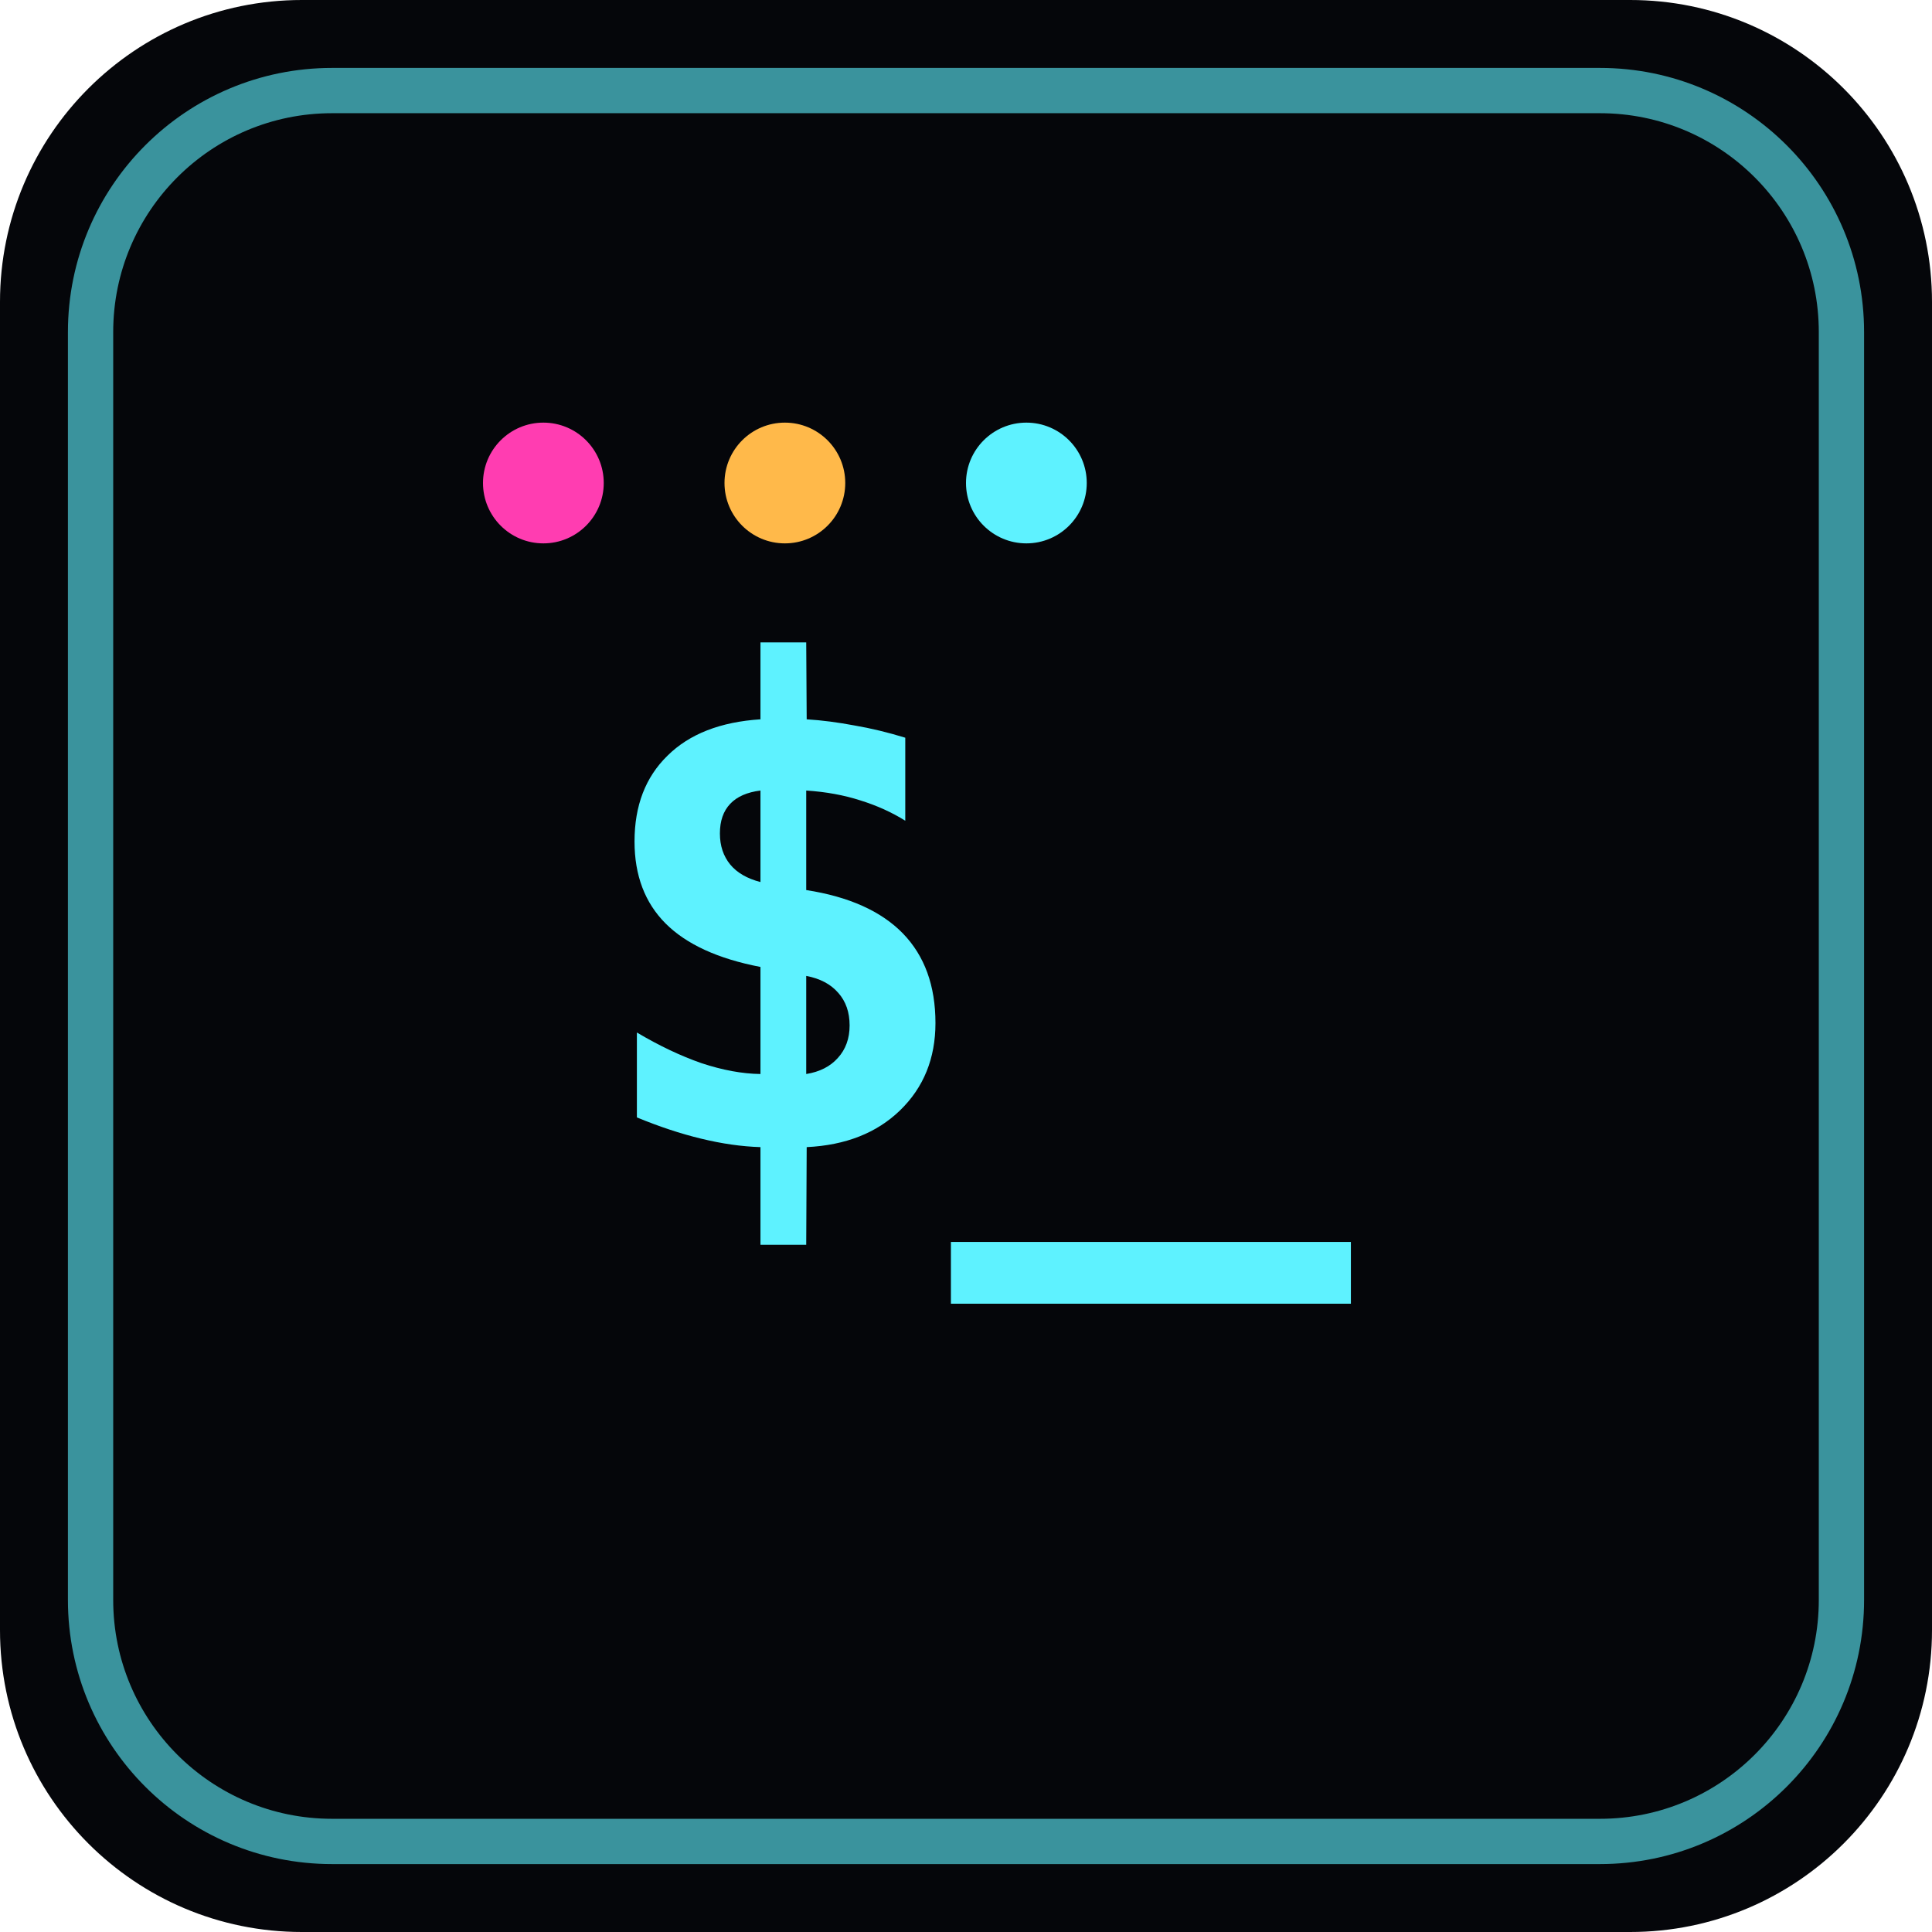
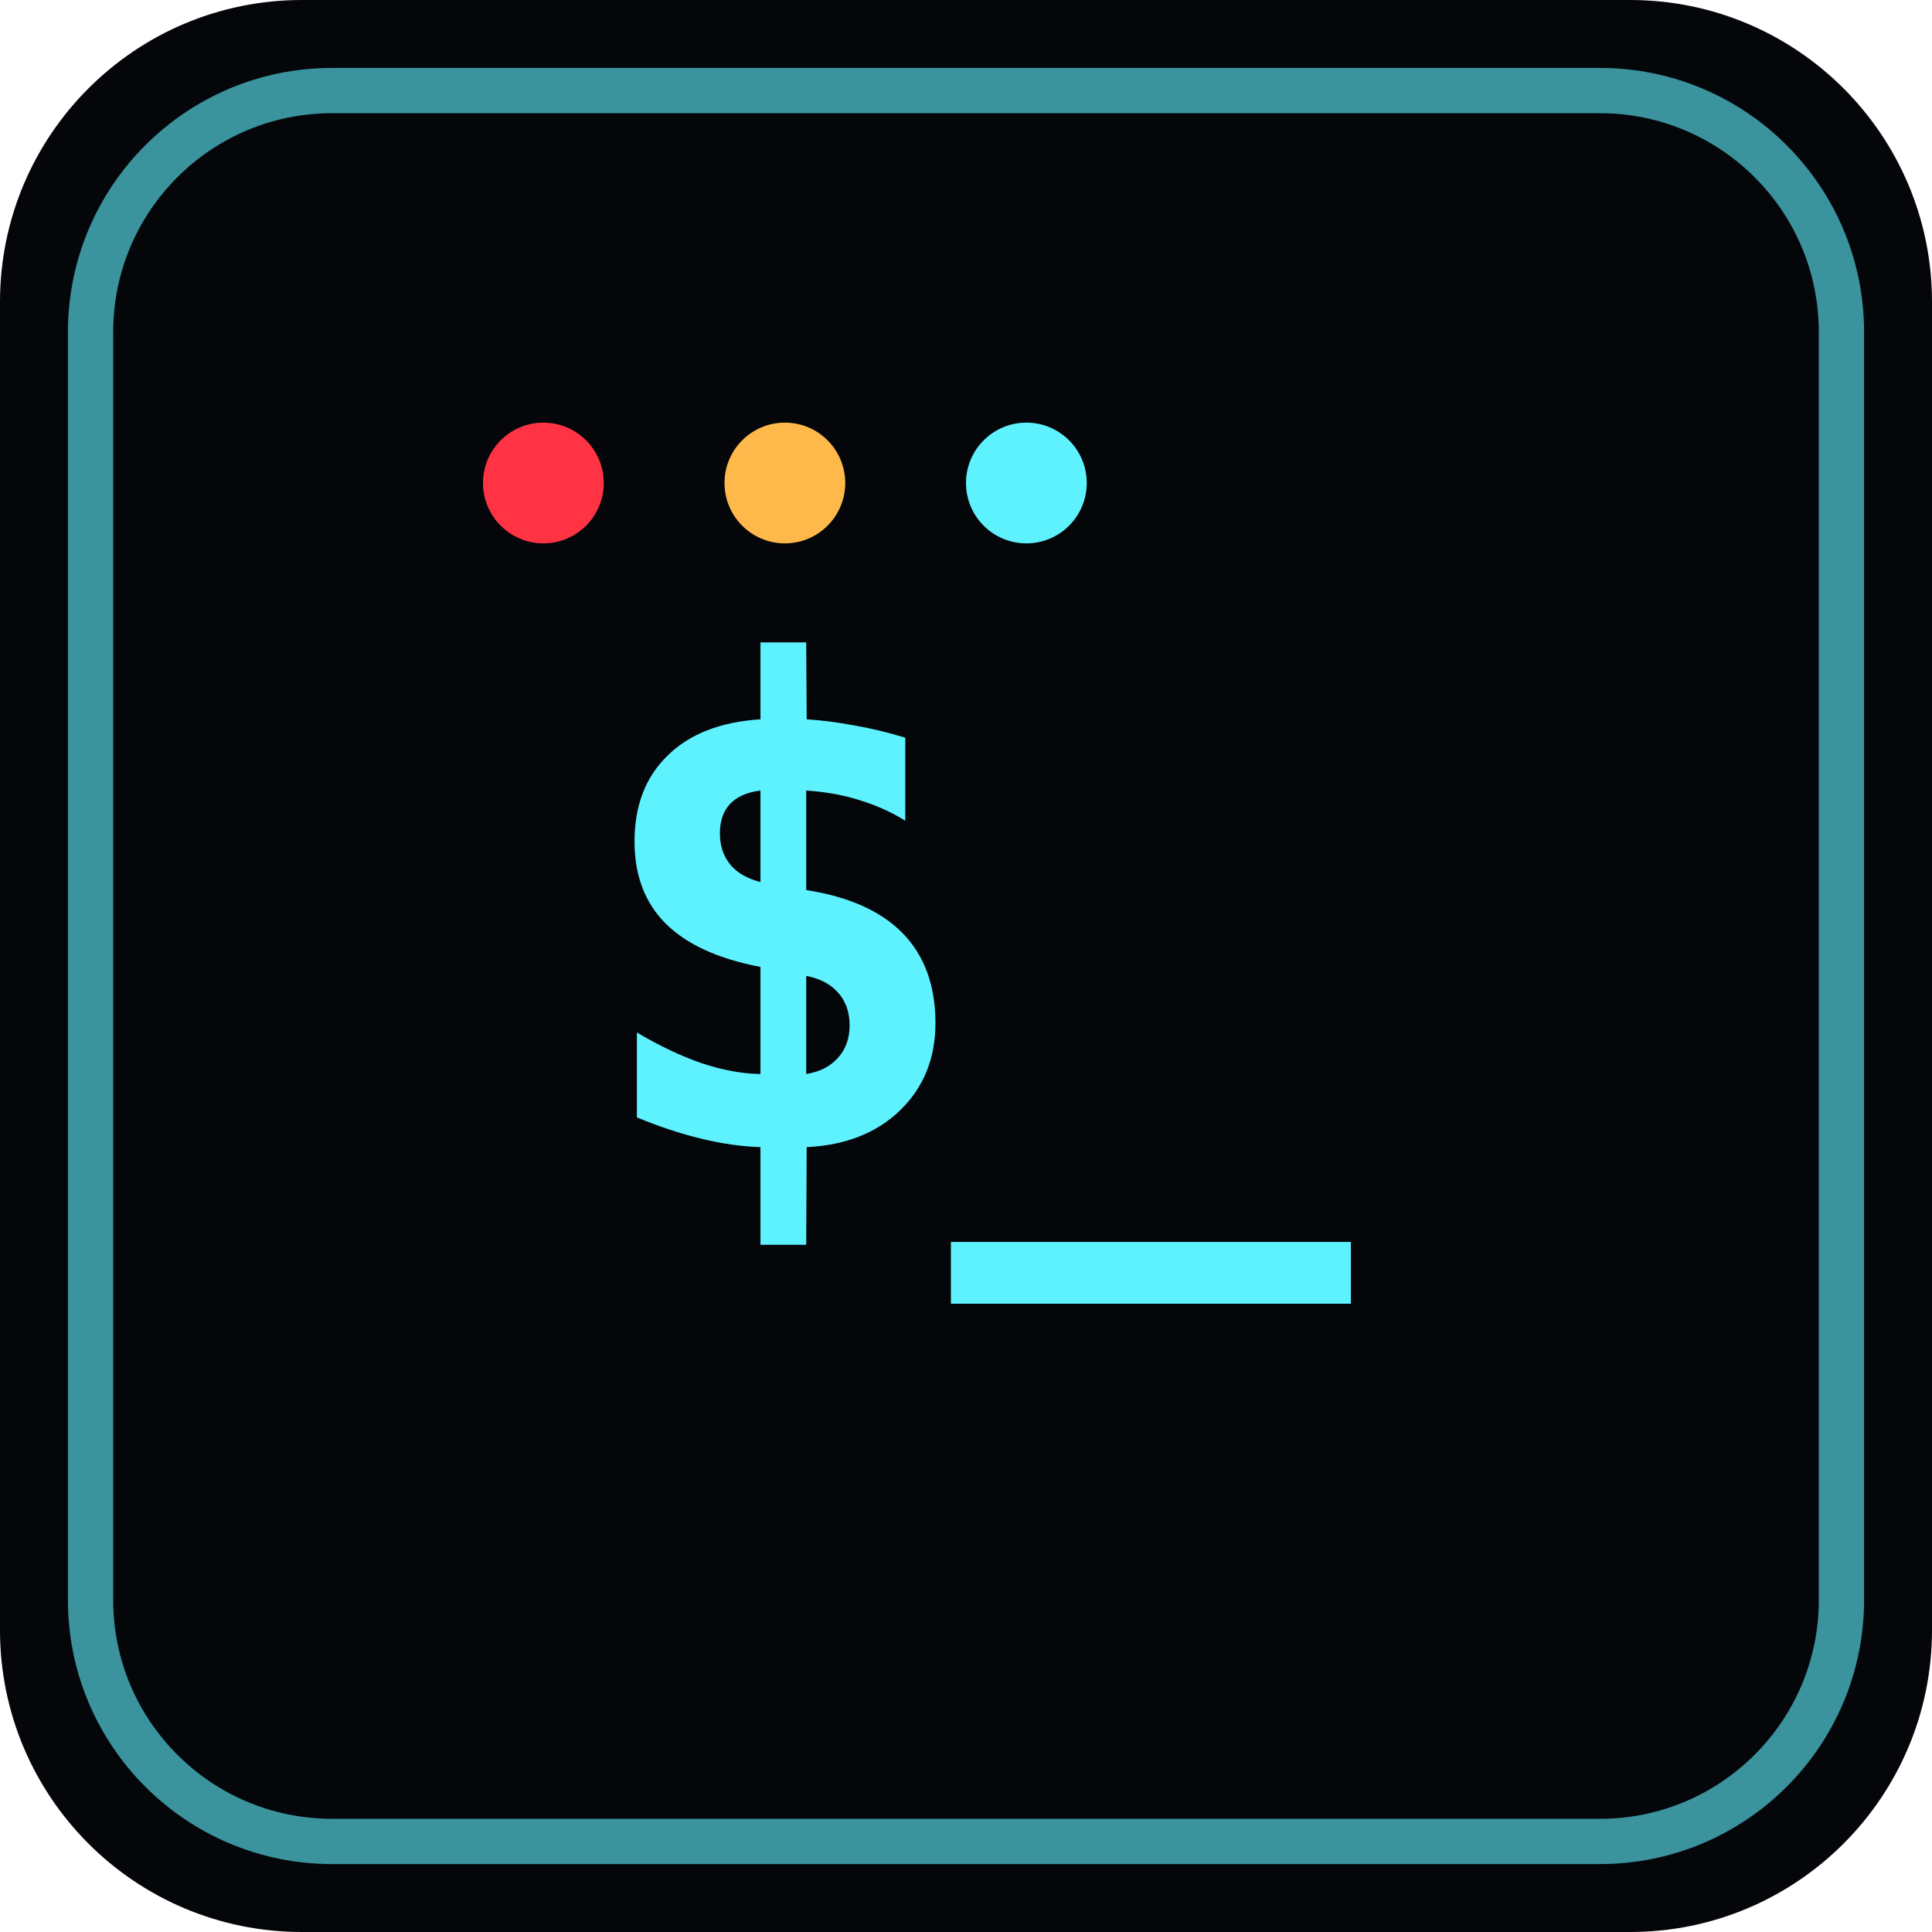
<svg xmlns="http://www.w3.org/2000/svg" viewBox="0 0 64 64">
  <rect width="64" height="64" rx="10" fill="#05060a" />
  <rect x="3" y="3" width="58" height="58" rx="8" fill="none" stroke="#5ef2ff" stroke-opacity="0.6" stroke-width="1.5" />
  <g fill="#5ef2ff" font-family="'JetBrains Mono', 'SF Mono', monospace" font-weight="700">
    <text x="32" y="38" font-size="22" text-anchor="middle" letter-spacing="-1">$_</text>
  </g>
-   <circle cx="18" cy="16" r="2" fill="#ff3db1" />
+   <circle cx="18" cy="16" r="2" fill="#ff3344" />
  <circle cx="26" cy="16" r="2" fill="#ffb94a" />
  <circle cx="34" cy="16" r="2" fill="#5ef2ff" />
</svg>
